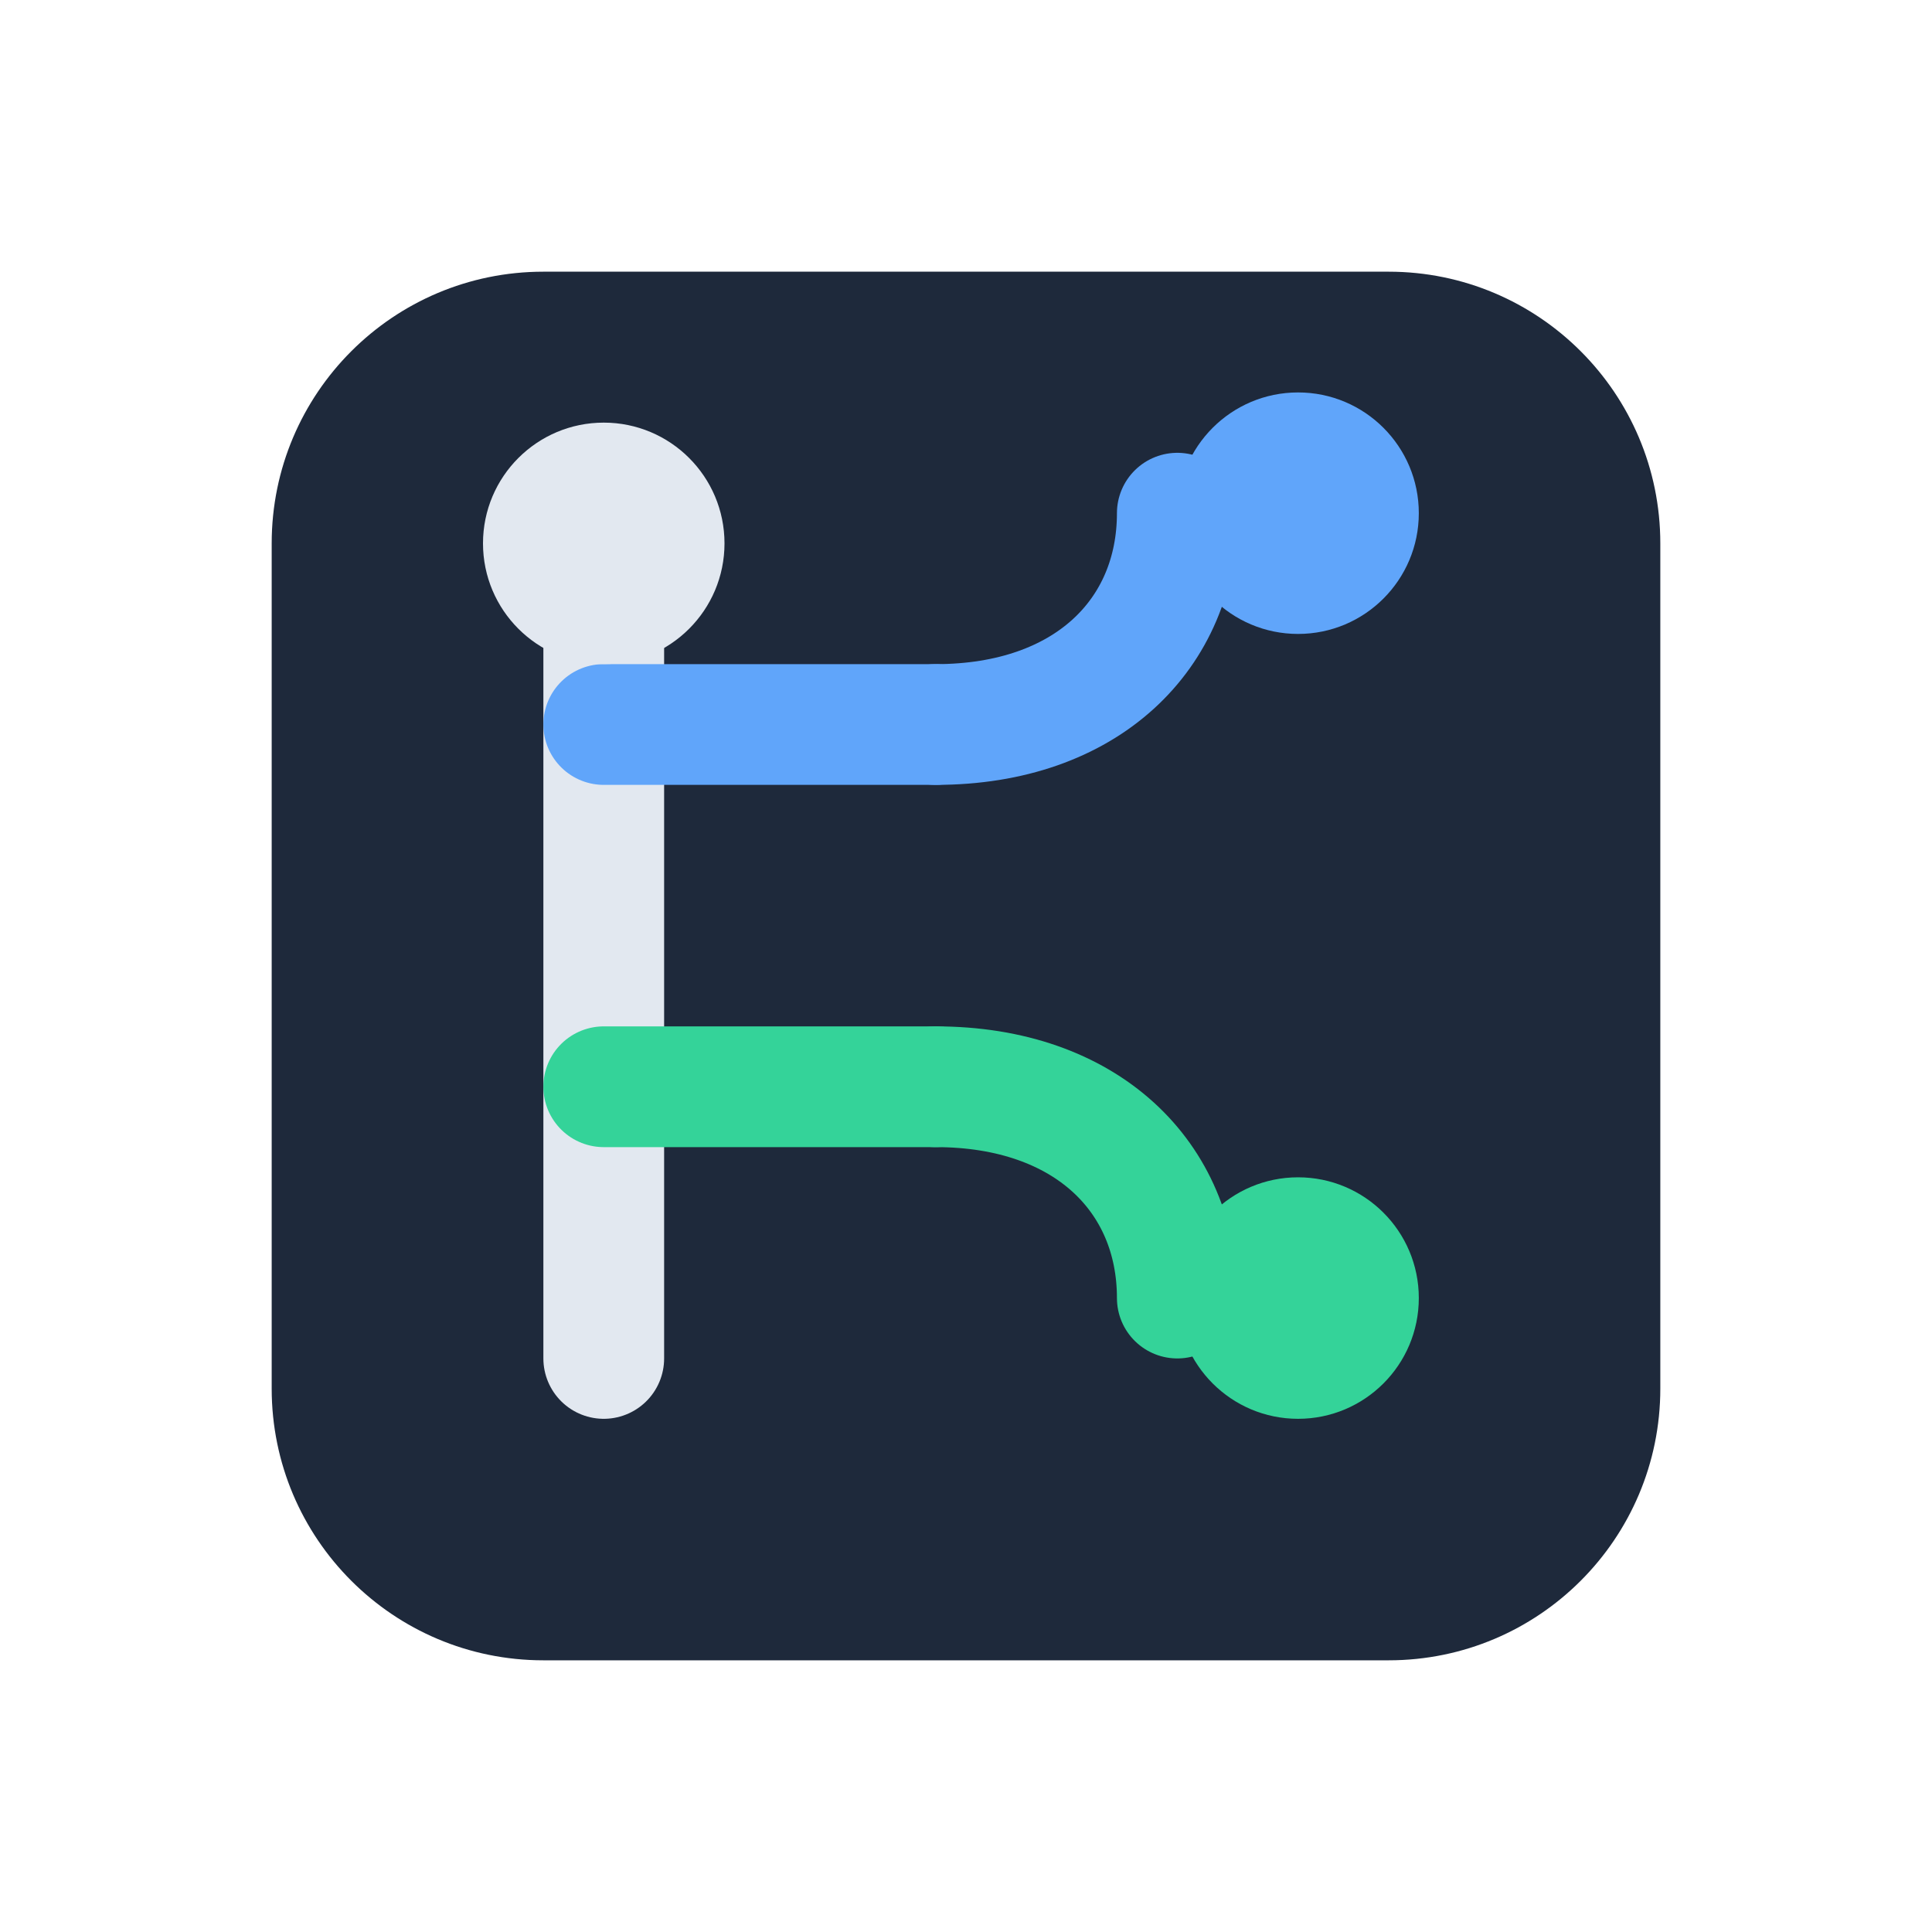
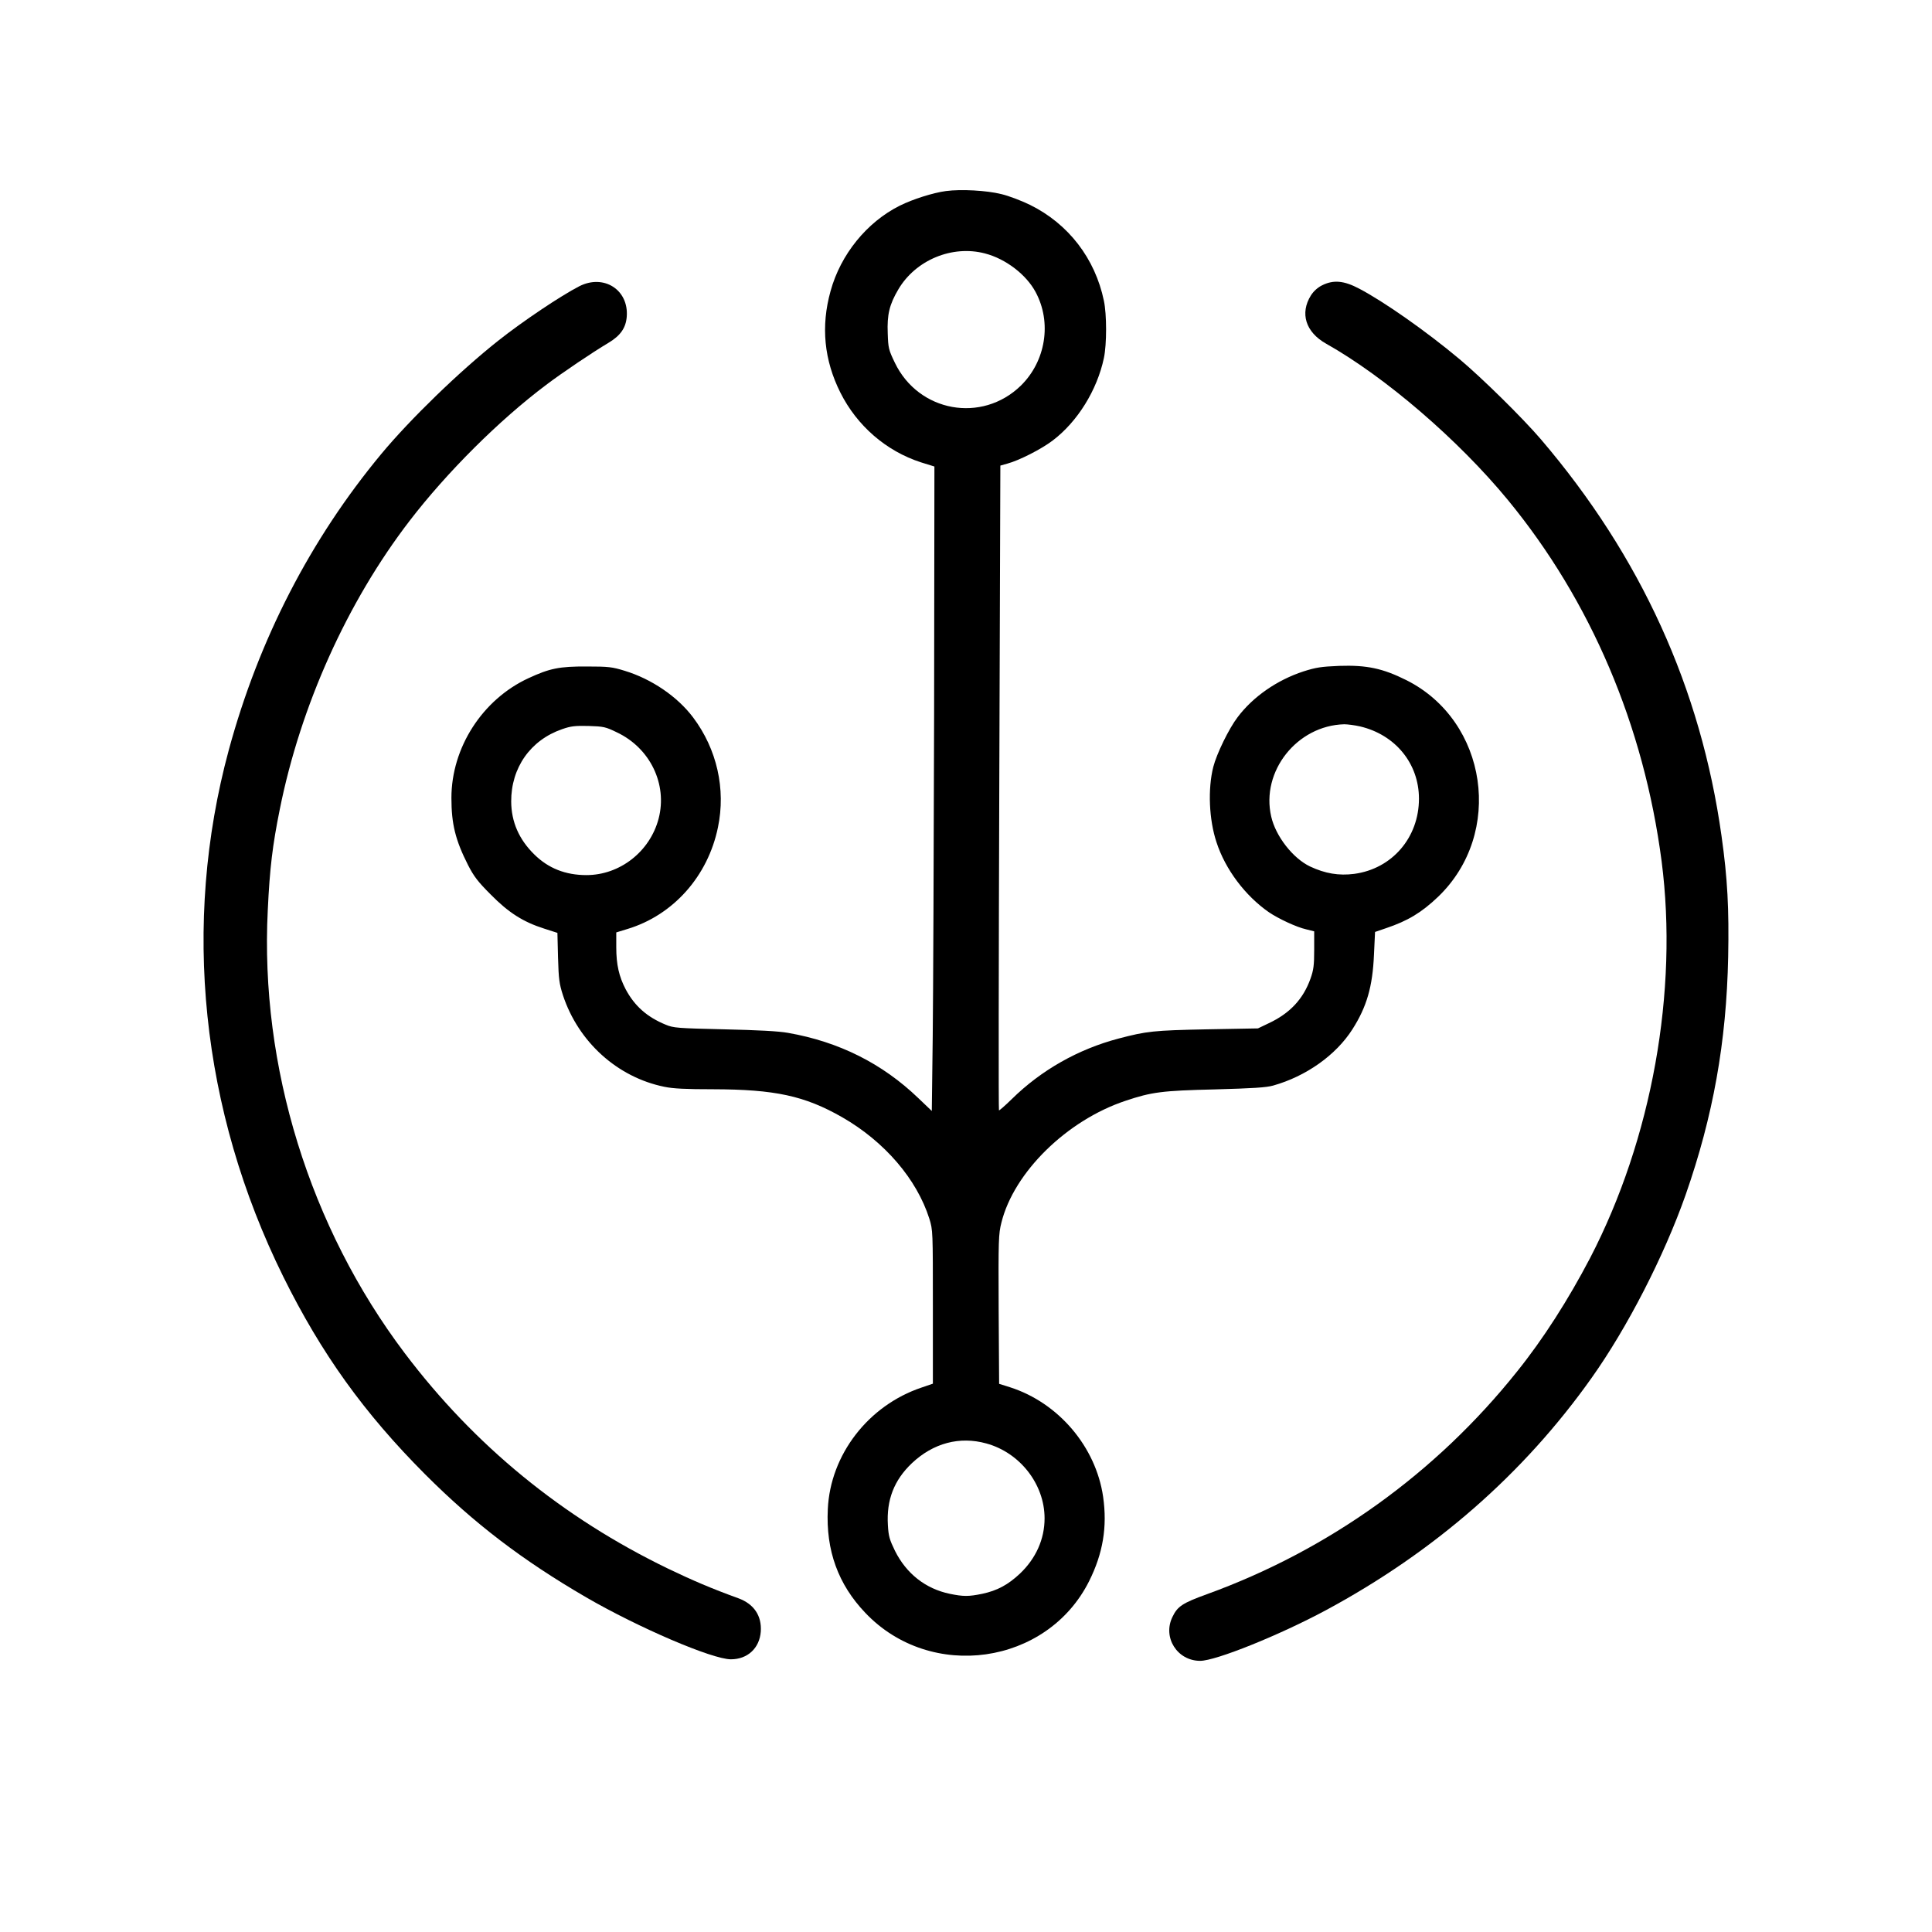
- <svg xmlns="http://www.w3.org/2000/svg" width="128" height="128" viewBox="0 0 128 128" fill="none">
-   <rect x="18" y="18" width="92" height="92" rx="18" fill="#1E293B" />
-   <path d="M40 36V90" stroke="#E2E8F0" stroke-width="8" stroke-linecap="round" />
-   <path d="M40 48H62" stroke="#60A5FA" stroke-width="8" stroke-linecap="round" />
-   <path d="M40 72H62" stroke="#34D399" stroke-width="8" stroke-linecap="round" />
-   <path d="M62 48C72 48 78 42 78 34" stroke="#60A5FA" stroke-width="8" stroke-linecap="round" stroke-linejoin="round" />
-   <path d="M62 72C72 72 78 78 78 86" stroke="#34D399" stroke-width="8" stroke-linecap="round" stroke-linejoin="round" />
-   <circle cx="86" cy="34" r="8" fill="#60A5FA" />
-   <circle cx="86" cy="86" r="8" fill="#34D399" />
-   <circle cx="40" cy="36" r="8" fill="#E2E8F0" />
+ <svg xmlns="http://www.w3.org/2000/svg" version="1.0" width="1254pt" height="1254pt" viewBox="0 0 1254 1254" preserveAspectRatio="xMidYMid meet">
+   <g transform="translate(0,1254) scale(0.1,-0.1)" fill="#000000" stroke="none">
+     <path d="M6140 11300 c-83 -11 -216 -53 -300 -95 -214 -107 -384 -317 -449 -554 -64 -229 -42 -449 64 -660 108 -215 297 -379 523 -452 l87 -27 -2 -1609 c-2 -884 -6 -1825 -9 -2091 l-6 -483 -87 83 c-234 225 -515 366 -846 424 -61 11 -195 18 -415 23 -303 7 -329 9 -379 30 -120 49 -202 121 -260 230 -43 82 -61 160 -61 272 l0 97 72 22 c298 90 523 343 588 660 52 249 -7 508 -161 713 -102 136 -270 250 -444 303 -81 25 -105 28 -245 28 -179 1 -242 -12 -380 -76 -299 -138 -500 -451 -500 -777 0 -170 26 -274 108 -436 38 -74 64 -108 147 -191 116 -118 211 -178 346 -221 l87 -28 4 -160 c4 -141 8 -170 32 -245 100 -303 353 -532 658 -594 57 -12 139 -16 315 -16 403 -1 595 -42 840 -182 275 -158 484 -402 565 -658 23 -74 23 -79 23 -573 l0 -498 -73 -25 c-346 -116 -593 -436 -609 -790 -13 -267 67 -488 244 -673 424 -446 1179 -339 1452 206 90 180 119 352 91 548 -47 324 -289 610 -605 711 l-70 22 -3 483 c-2 455 -1 489 18 564 81 326 424 663 805 790 170 57 237 66 580 74 248 7 333 12 379 25 213 60 407 197 514 365 93 146 131 276 140 484 l7 148 73 25 c139 47 228 100 336 203 429 411 322 1141 -205 1406 -154 77 -258 99 -437 93 -118 -5 -150 -10 -232 -36 -171 -56 -327 -164 -427 -297 -56 -73 -136 -237 -158 -323 -36 -142 -28 -342 21 -489 57 -176 187 -348 340 -454 62 -42 179 -97 242 -111 l52 -13 0 -120 c0 -100 -4 -131 -24 -187 -47 -132 -133 -225 -272 -290 l-69 -33 -330 -6 c-349 -7 -392 -12 -575 -60 -262 -69 -502 -205 -693 -393 -44 -43 -81 -75 -83 -73 -3 2 -2 945 2 2095 l7 2090 46 13 c75 20 221 94 294 150 161 122 288 327 332 535 19 89 19 283 0 372 -57 274 -230 499 -479 622 -55 27 -139 59 -186 70 -96 24 -262 33 -360 20z m253 -405 c135 -35 268 -137 329 -251 106 -197 66 -448 -96 -607 -253 -246 -664 -172 -818 149 -40 83 -43 95 -46 190 -5 122 11 188 69 286 112 190 349 289 562 233z m2435 -3070 c229 -54 382 -241 382 -469 0 -252 -174 -455 -420 -488 -100 -13 -189 2 -287 48 -111 53 -223 196 -252 324 -68 294 168 591 474 599 22 0 68 -6 103 -14z m-4825 -38 c217 -102 330 -337 272 -560 -56 -214 -251 -367 -469 -367 -135 0 -247 44 -338 134 -100 98 -149 212 -150 343 -1 220 125 399 330 470 57 20 83 23 172 21 98 -3 111 -6 183 -41z m2399 -4616 c219 -60 378 -265 378 -486 0 -135 -56 -260 -160 -359 -78 -73 -147 -110 -245 -131 -88 -18 -122 -18 -210 0 -158 33 -282 131 -356 279 -35 72 -42 95 -46 167 -10 163 40 292 156 402 139 131 310 176 483 128z" />
+     <path d="M3760 10682 c-119 -61 -367 -227 -527 -354 -250 -198 -568 -506 -757 -733 -461 -555 -796 -1205 -991 -1923 -306 -1130 -181 -2337 354 -3419 247 -499 524 -885 921 -1283 318 -318 629 -556 1045 -798 340 -197 818 -402 939 -402 108 0 186 72 194 180 7 102 -44 179 -145 216 -174 63 -300 117 -458 193 -684 331 -1255 798 -1708 1398 -617 817 -940 1861 -889 2875 13 275 31 422 78 655 135 673 438 1346 843 1873 242 315 581 653 886 882 106 80 299 210 403 272 79 47 114 97 120 170 14 175 -149 279 -308 198z" />
+     <path d="M8581 10688 c-28 -14 -54 -37 -72 -65 -73 -116 -35 -239 99 -314 382 -215 858 -624 1179 -1014 538 -654 883 -1464 998 -2345 109 -843 -63 -1802 -464 -2575 -141 -270 -305 -527 -475 -738 -526 -659 -1220 -1157 -2011 -1444 -160 -58 -192 -79 -225 -148 -65 -133 31 -285 180 -285 101 0 513 166 815 328 704 379 1284 885 1726 1509 231 325 470 790 610 1188 178 509 265 991 276 1545 6 310 -4 507 -43 783 -134 959 -524 1816 -1172 2575 -117 137 -385 401 -530 522 -215 180 -489 372 -649 456 -100 53 -168 59 -242 22z" />
+   </g>
</svg>
